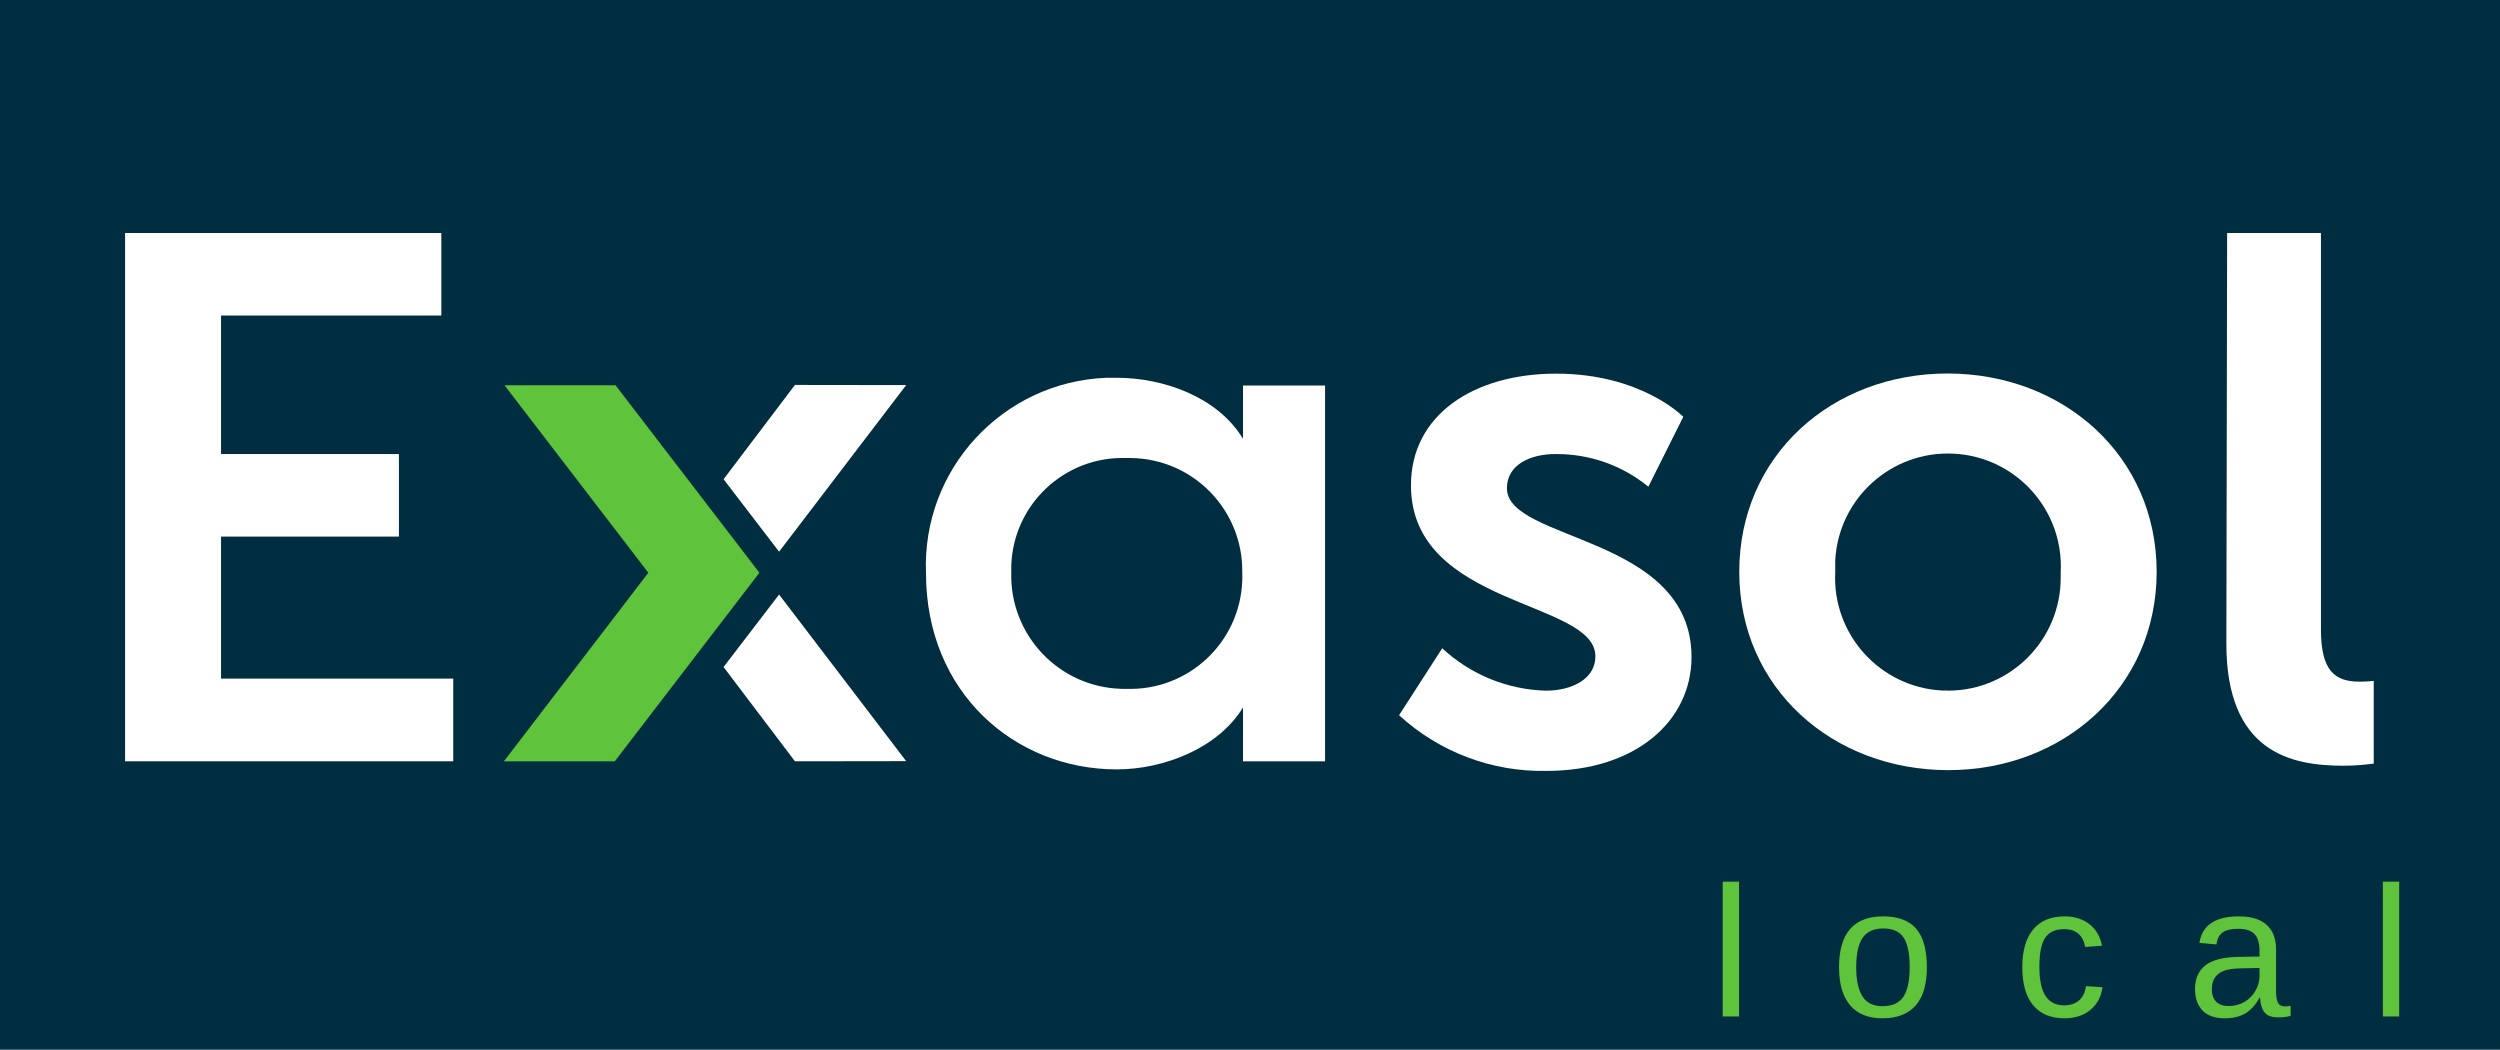
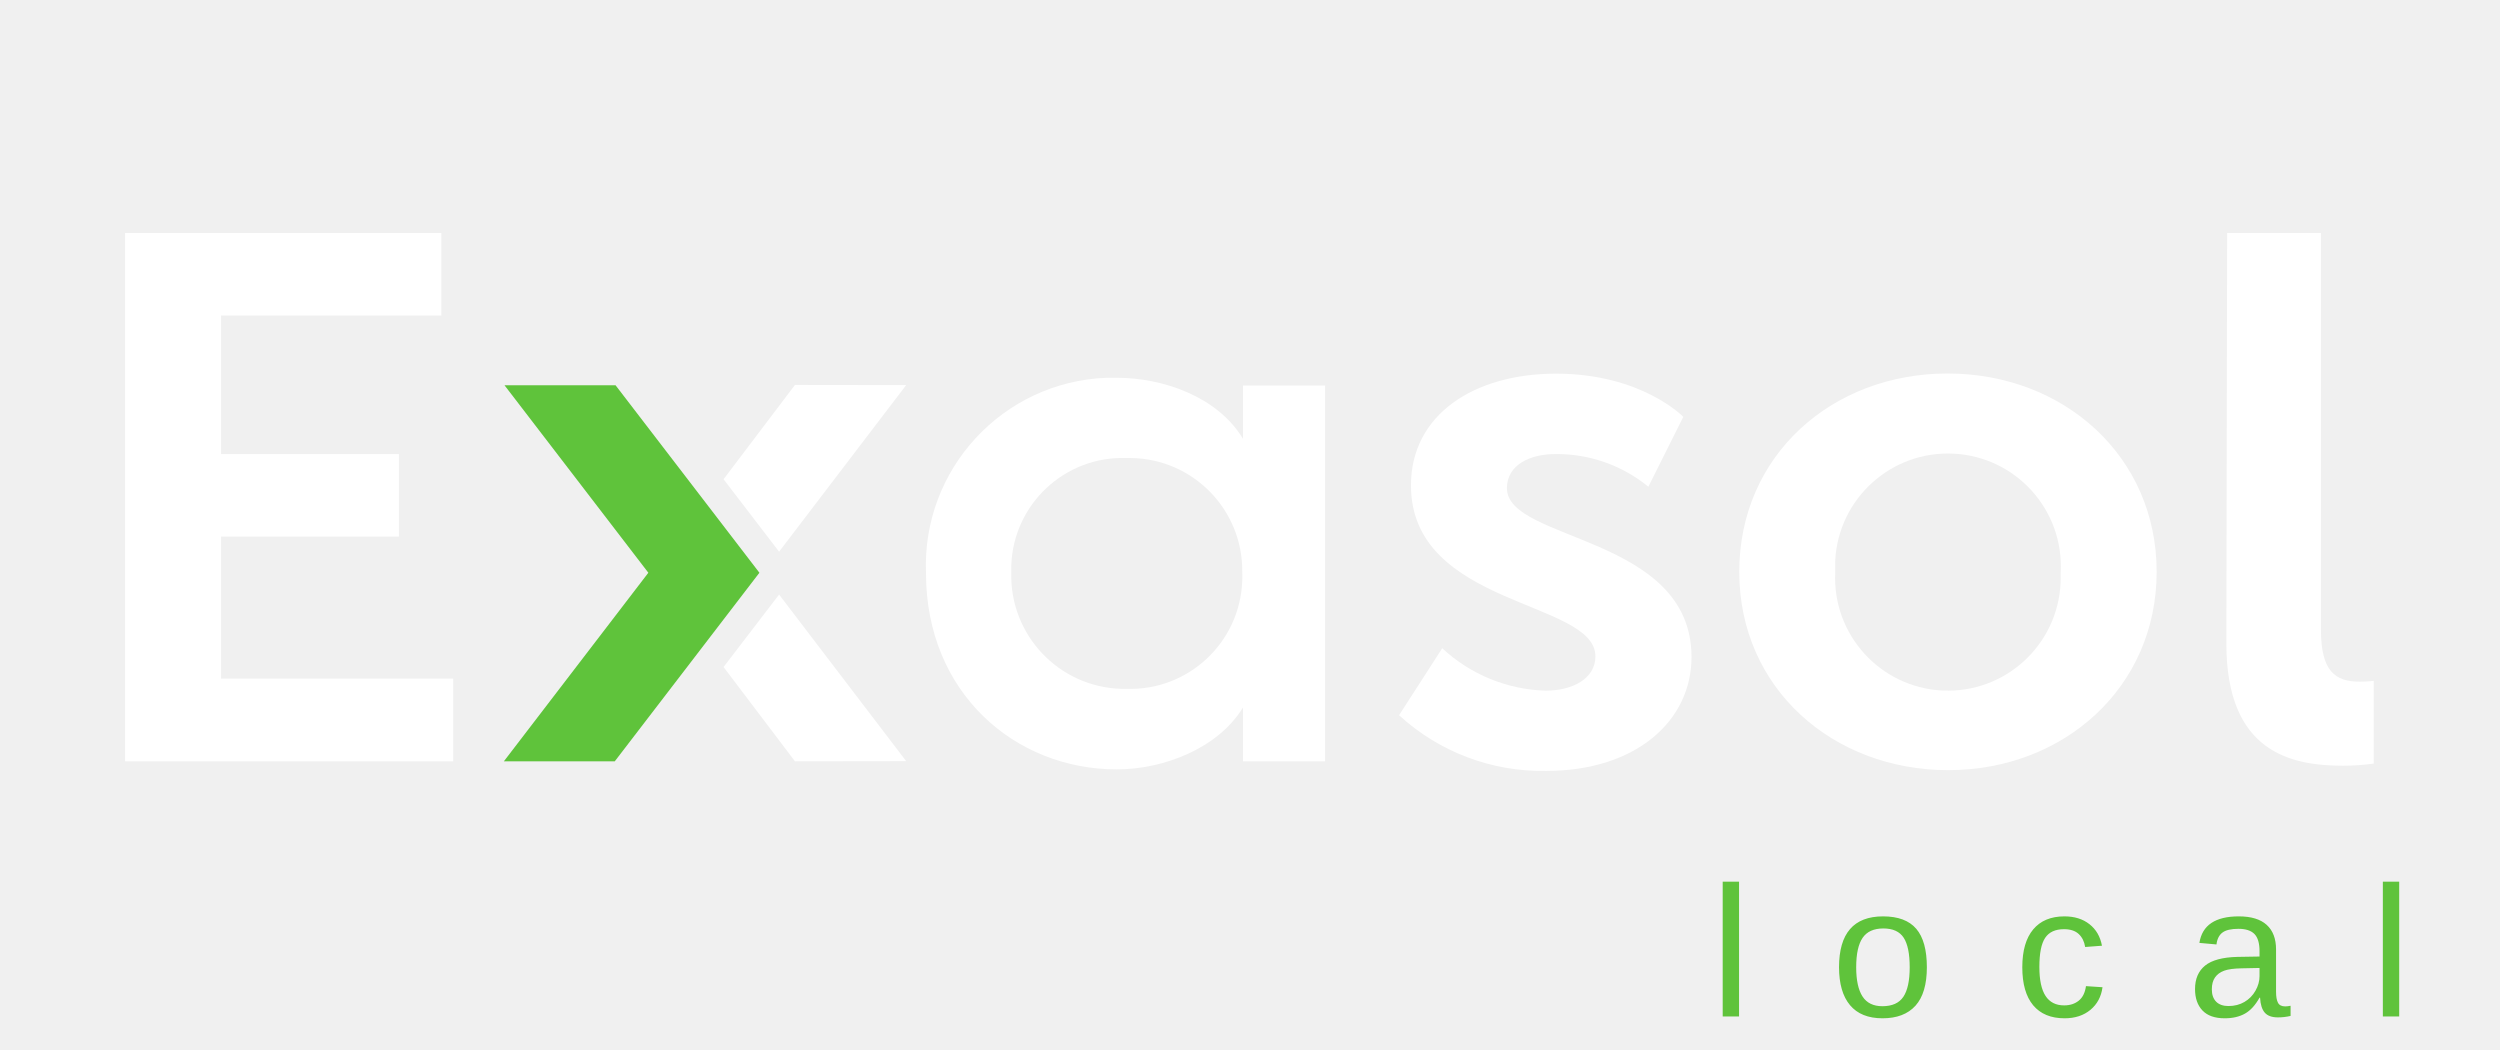
<svg xmlns="http://www.w3.org/2000/svg" viewBox="0 0 3763 1580" version="1.1" style="fill-rule:evenodd;clip-rule:evenodd;stroke-linejoin:round;stroke-miterlimit:2;">
-   <rect width="3763" height="1580" fill="#002e40" />
  <g>
    <path d="M188.278,350.715l0,795.192l493.925,-0l0,-124.459l-349.492,0l0,-213.775l267.742,0l0,-124.233l-267.742,0l0,-208.5l331.575,0l0,-124.225l-476.008,0Z" style="fill:#fff;fill-rule:nonzero;" />
    <path d="M1695.31,1036.84c93.141,3.225 171.275,-69.658 174.516,-162.808c0.225,-4.2 0.225,-8.417 0,-12.625c1.275,-93.709 -73.658,-170.717 -167.366,-171.992l-7.15,0c-92.509,-3.092 -170.017,69.375 -173.134,161.892l0,10.1c-2.7,94.183 71.459,172.733 165.65,175.433l7.484,0Zm175.666,28.017c-37.658,61.766 -119.866,93.225 -190.133,93.225c-152.7,-0 -287.033,-114.809 -287.033,-295.525c-6.2,-156.117 115.333,-287.709 271.45,-293.909c0.141,0 0.283,-0.008 0.425,-0.016l15.158,-0c68.892,-0 151.325,27.791 190.133,91.85l0,-80.134l123.534,0l-0,565.567l-123.534,0l0,-81.058Z" style="fill:#fff;fill-rule:nonzero;" />
    <path d="M2170.86,975.754c42.409,39.5 97.759,62.192 155.684,63.834c40.191,-0 74.858,-17.909 74.858,-51.667c-0,-84.958 -277.617,-73.933 -277.617,-257.408c0,-106.542 95.067,-168.084 218.375,-168.084c128.825,0 191.509,64.984 191.509,64.984l-52.584,105.166c-39.491,-32.283 -89.066,-49.675 -140.075,-49.133c-36.966,-0 -72.791,15.608 -72.791,51.433c-0,80.6 277.85,70.492 277.85,254.192c-0,95.3 -82.892,171.3 -218.609,171.3c-81.883,1.575 -161.233,-28.442 -221.583,-83.808l64.983,-100.809Z" style="fill:#fff;fill-rule:nonzero;" />
    <path d="M2932.3,1039.59c93.841,-0.25 169.716,-76.533 169.458,-170.383l0,-7.809c4.892,-93.716 -67.125,-173.65 -160.85,-178.533c-93.717,-4.883 -173.65,67.133 -178.533,160.858l-0,17.675c-4.55,93.459 67.3,173.017 160.741,177.967l8.267,0m0,-477.167c174.742,0 314.808,124.234 314.808,298.517c0,174.283 -140.066,298.508 -313.658,298.508c-173.6,0 -314.592,-123.075 -314.592,-298.508c0,-175.433 139.842,-298.517 313.442,-298.517" style="fill:#fff;fill-rule:nonzero;" />
    <path d="M3352.28,350.715l141.217,0l-0,597.025c-0,62.683 21.358,78.3 58.325,78.3c11.025,0 21.125,-1.15 21.125,-1.15l-0,124.458c-15.217,2.109 -30.558,3.184 -45.925,3.217c-78.3,0 -175.892,-19.975 -175.892,-183.7l1.15,-618.15Z" style="fill:#fff;fill-rule:nonzero;" />
    <path d="M758.436,1145.91l217.458,-283.817l-216.542,-282.208l167.167,-0l216.542,282.208l-217.684,283.817l-166.941,-0Z" style="fill:#5fc33b;fill-rule:nonzero;" />
    <path d="M1089.1,721.331l83.583,109.075l191.283,-250.758l-167.4,-0.225l-107.466,141.908Z" style="fill:#fff;fill-rule:nonzero;" />
    <path d="M1089.1,1004l83.583,-109.075l191.283,250.75l-167.4,0.233l-107.466,-141.908Z" style="fill:#fff;fill-rule:nonzero;" />
  </g>
  <text x="3630" y="1530" font-family="Arial, sans-serif" font-size="280" font-weight="400" letter-spacing="120" fill="#5fc33b" text-anchor="end">local</text>
</svg>
